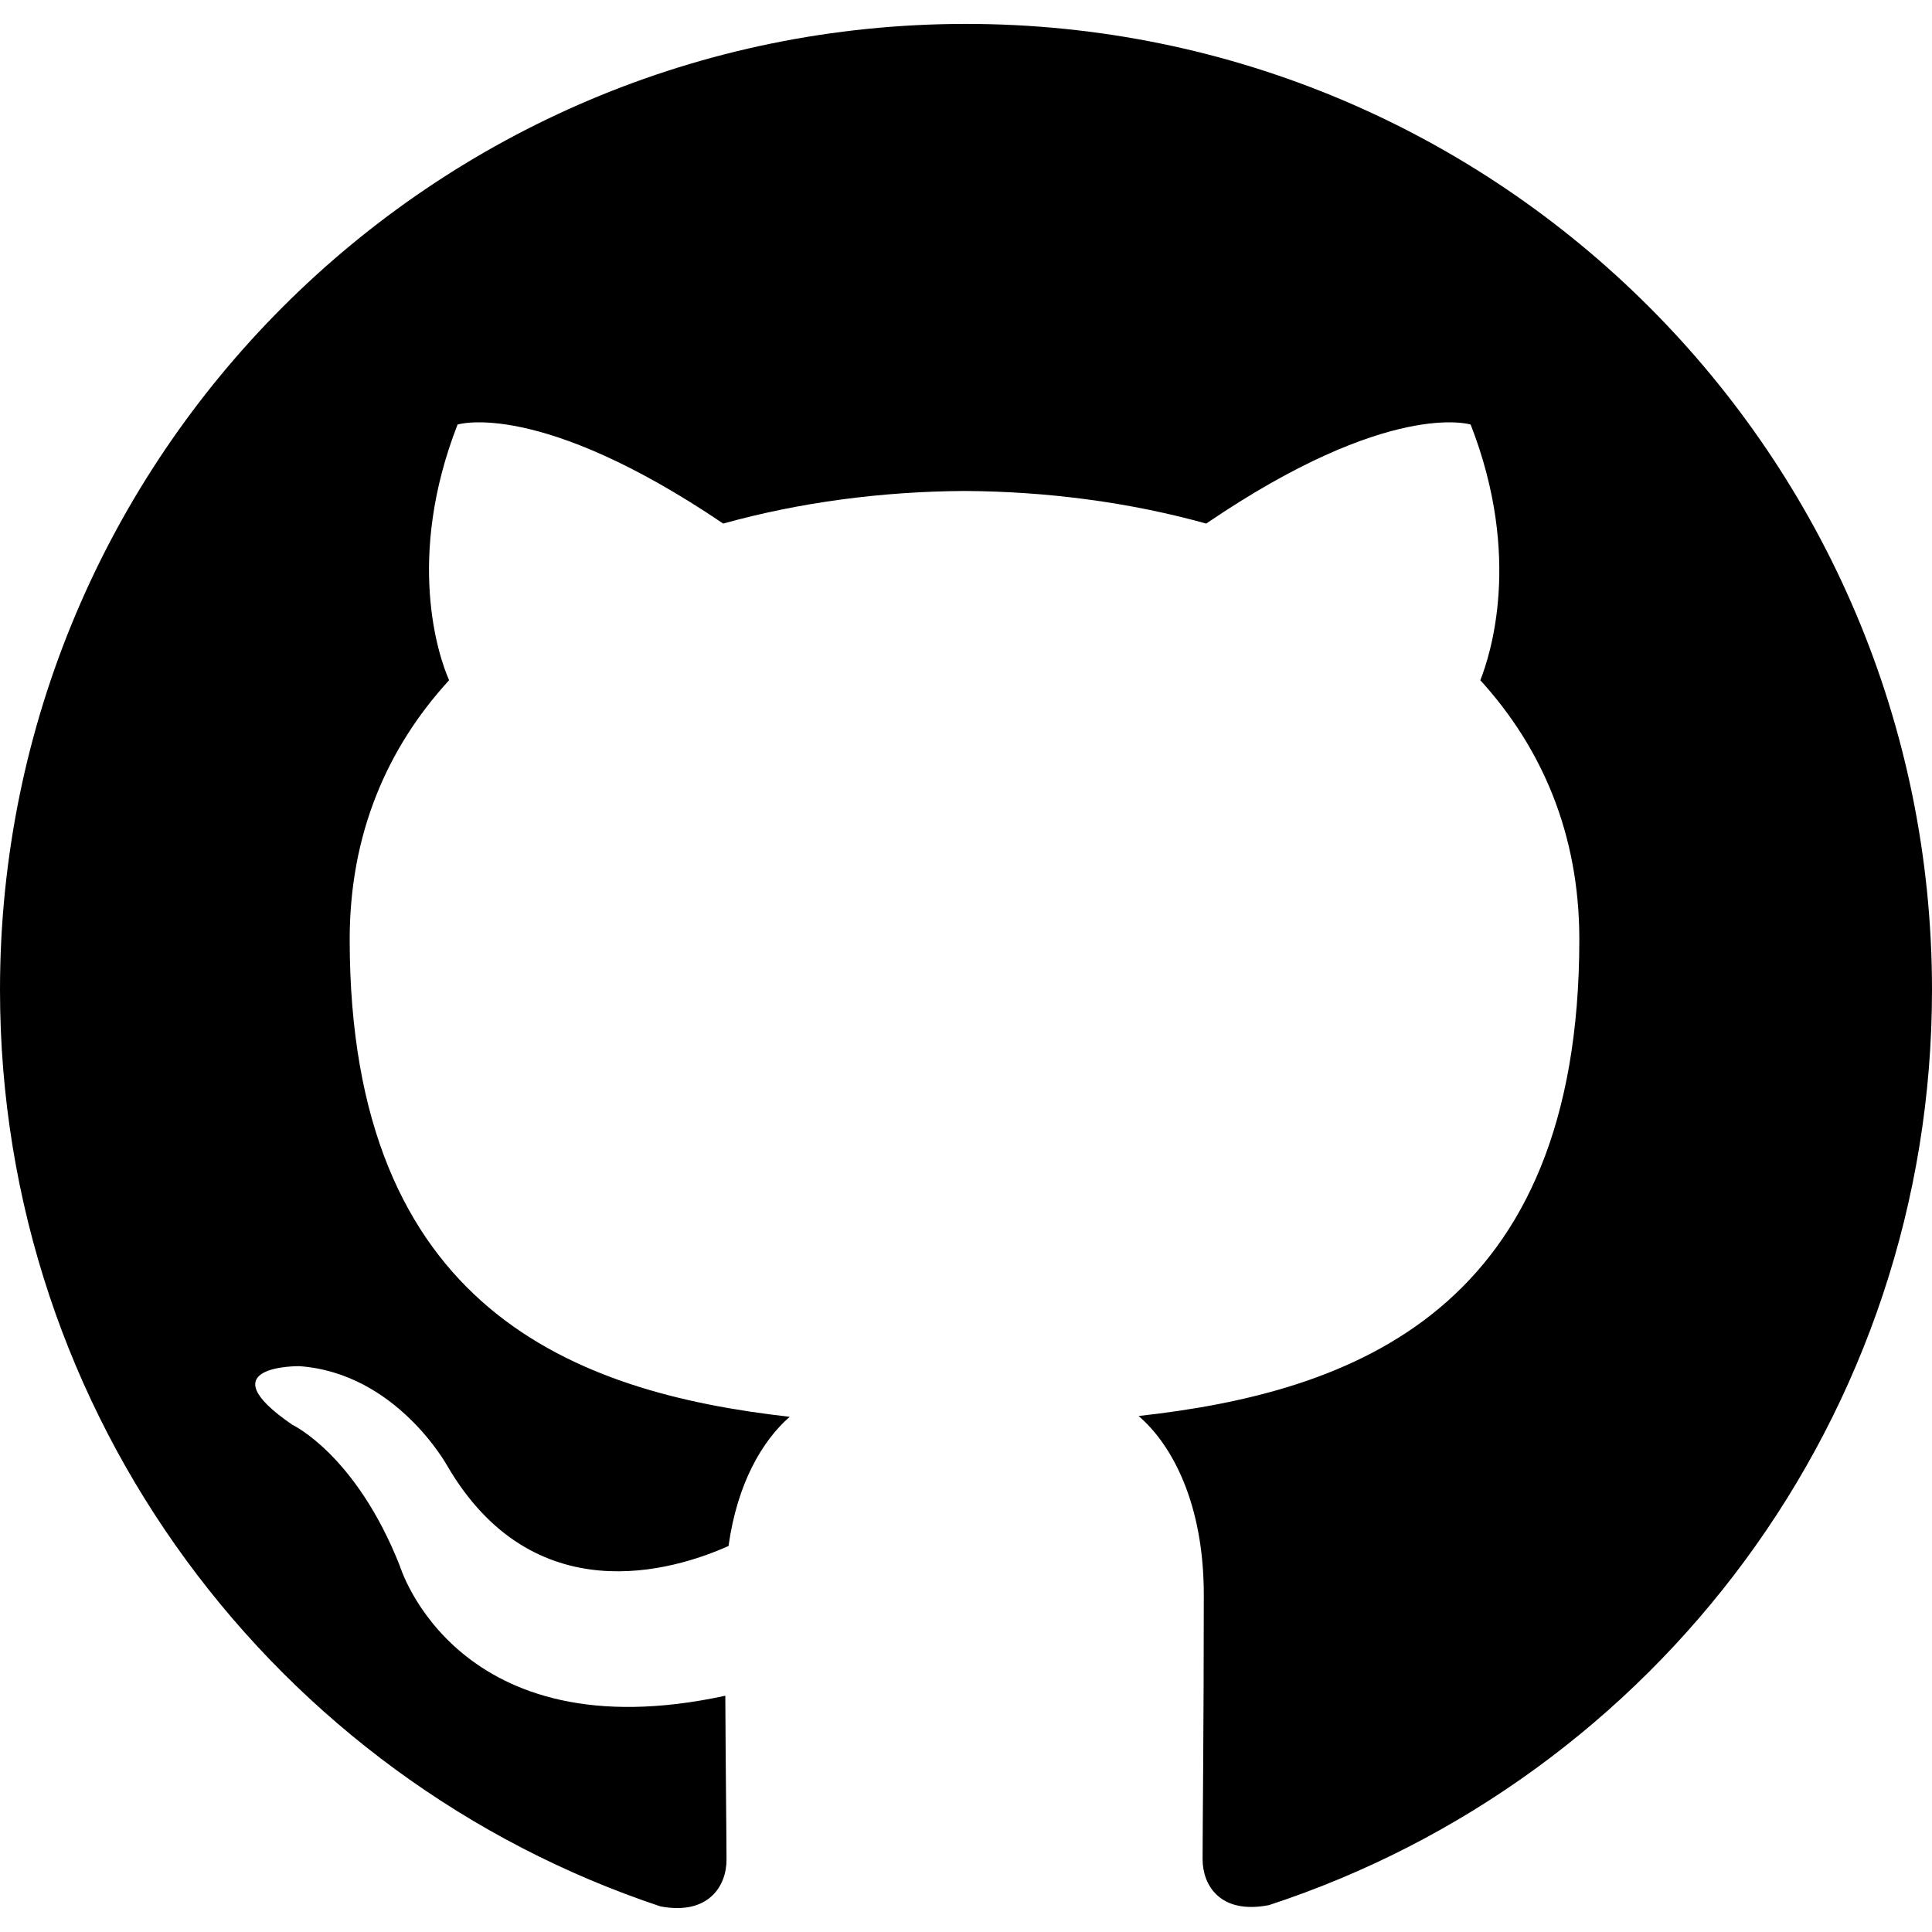
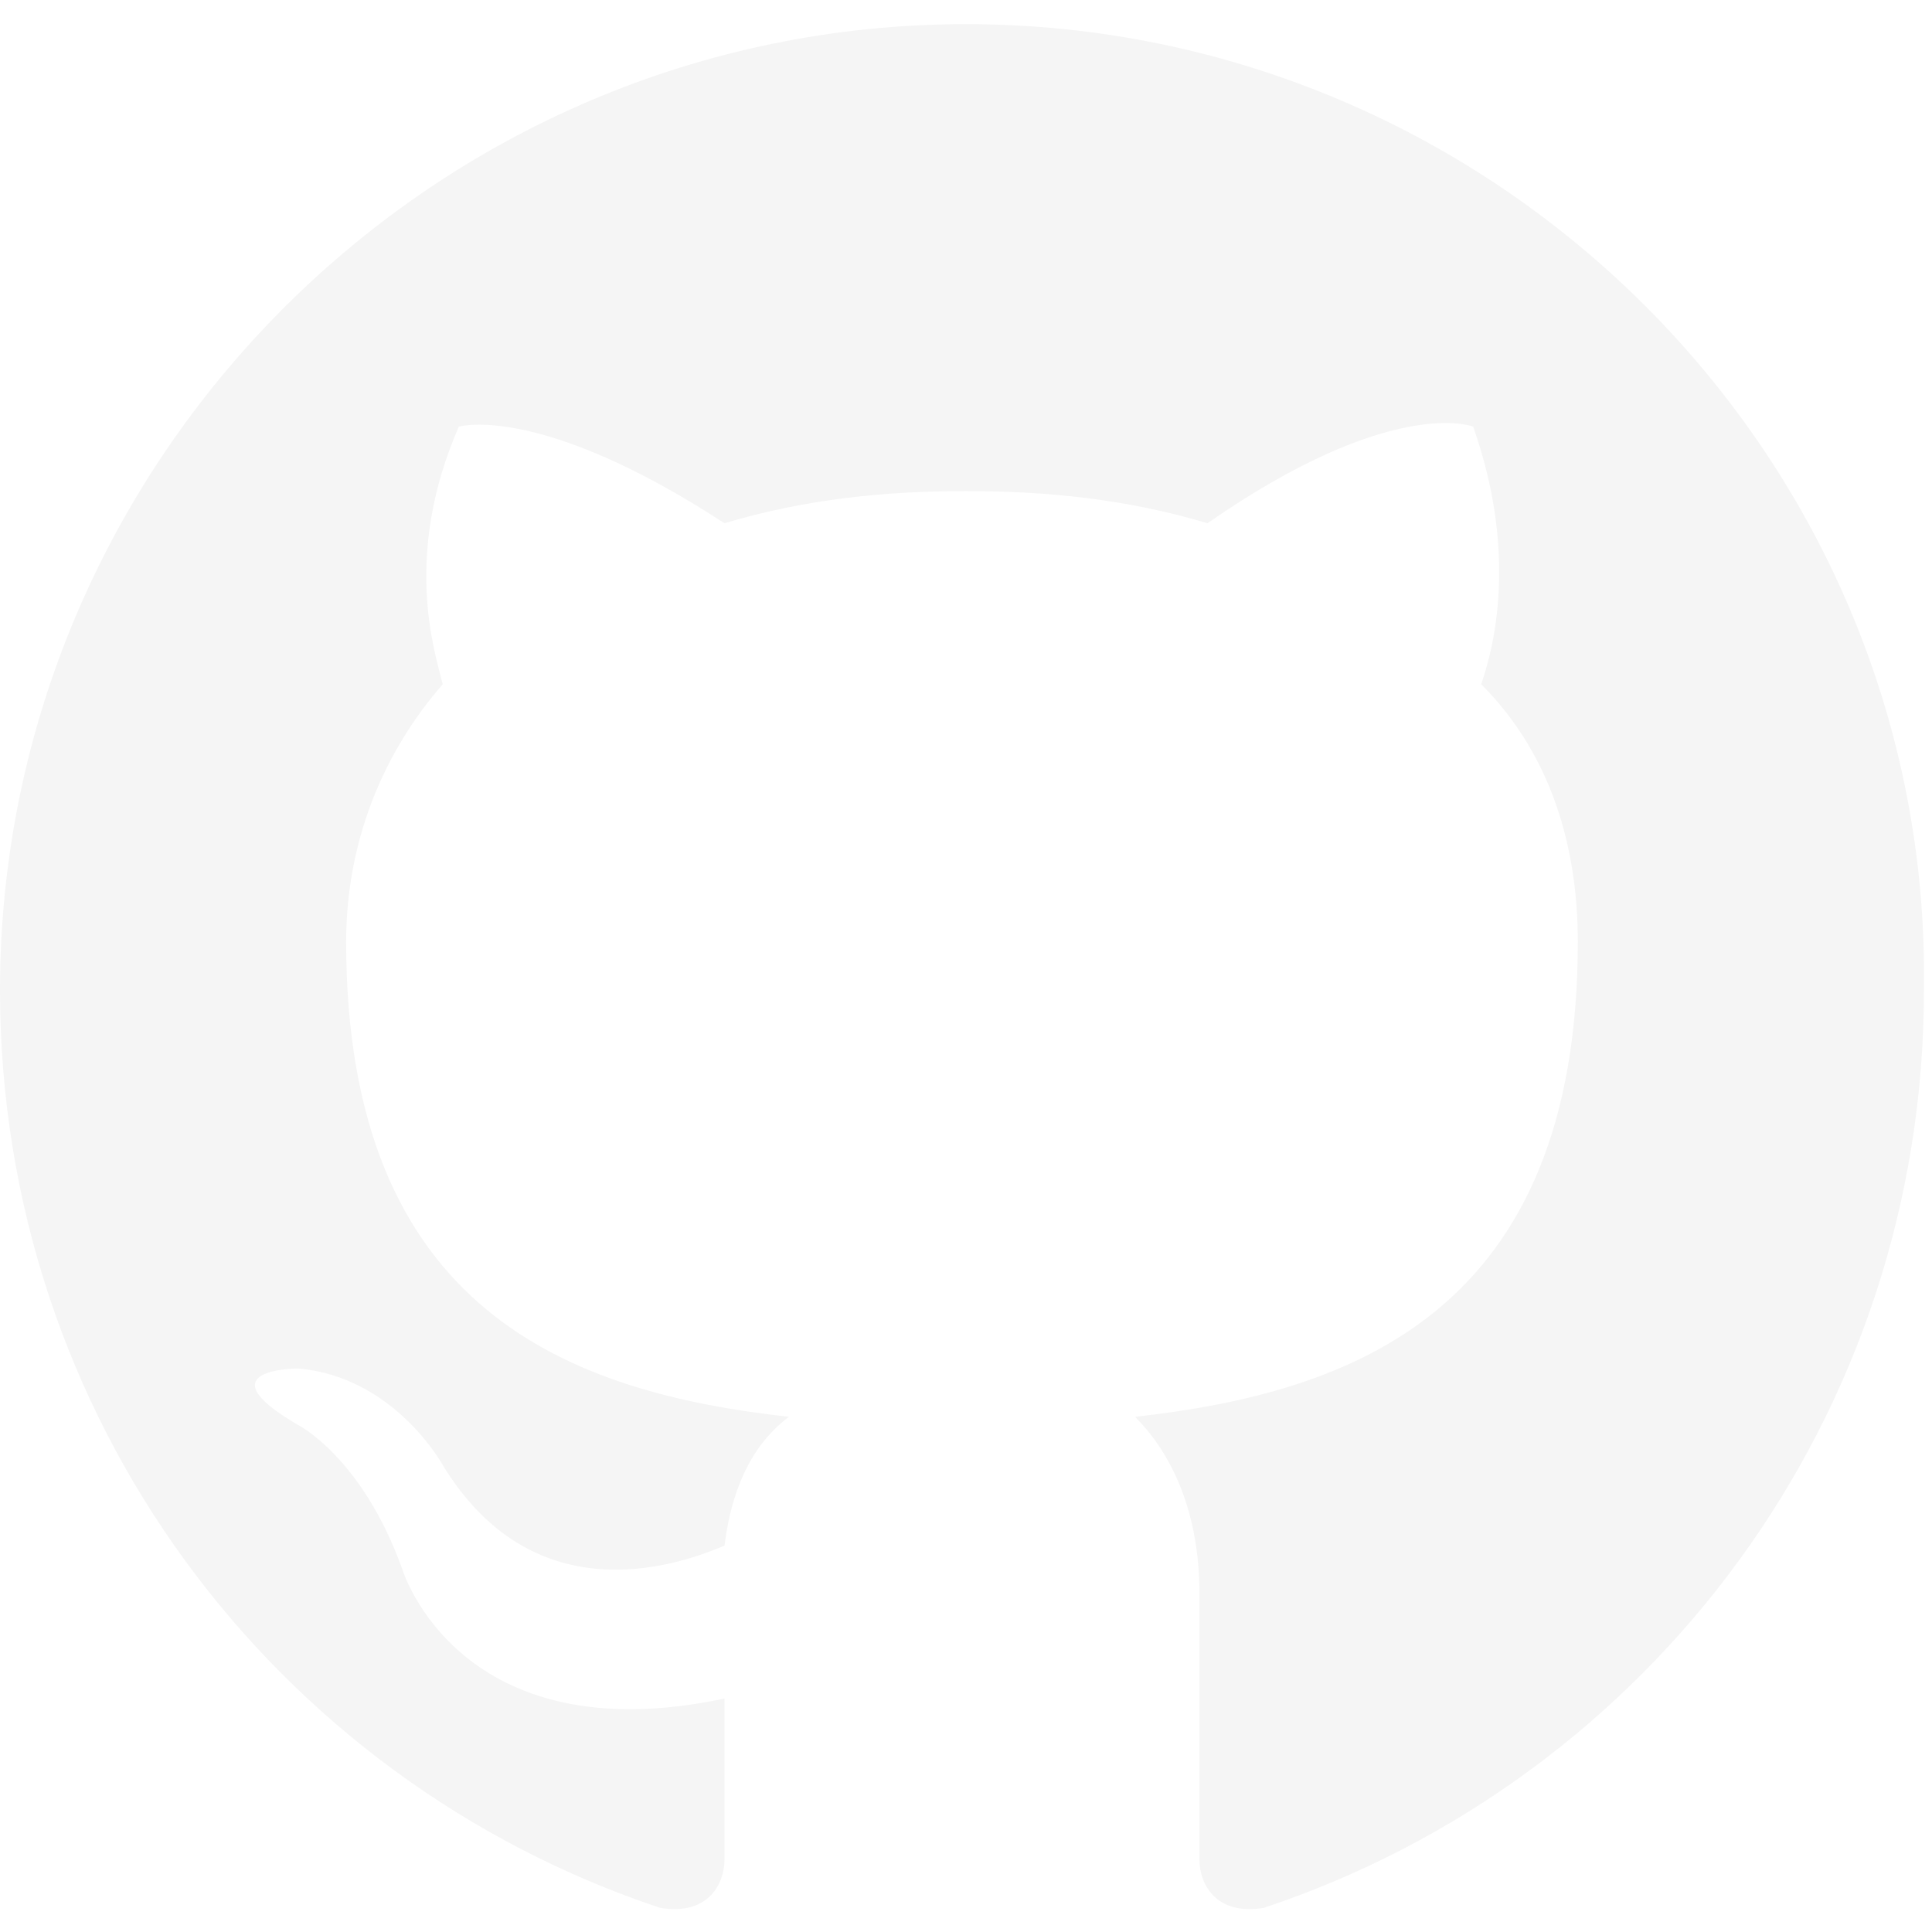
- <svg xmlns="http://www.w3.org/2000/svg" role="img" viewBox="0 0 24 24">
-   <path d="M12 .297c-6.63 0-12 5.373-12 12 0 5.303 3.438 9.8 8.205 11.385.6.113.82-.258.82-.577 0-.285-.01-1.04-.015-2.04-3.338.724-4.042-1.61-4.042-1.61C4.422 18.07 3.633 17.7 3.633 17.7c-1.087-.744.084-.729.084-.729 1.205.084 1.838 1.236 1.838 1.236 1.07 1.835 2.809 1.305 3.495.998.108-.776.417-1.305.76-1.605-2.665-.3-5.466-1.332-5.466-5.93 0-1.31.465-2.38 1.235-3.22-.135-.303-.54-1.523.105-3.176 0 0 1.005-.322 3.3 1.23.96-.267 1.98-.399 3-.405 1.02.006 2.04.138 3 .405 2.28-1.552 3.285-1.23 3.285-1.23.645 1.653.24 2.873.12 3.176.765.84 1.23 1.91 1.23 3.22 0 4.61-2.805 5.625-5.475 5.92.42.36.81 1.096.81 2.22 0 1.606-.015 2.896-.015 3.286 0 .315.21.69.825.57C20.565 22.092 24 17.592 24 12.297c0-6.627-5.373-12-12-12" />
+ <svg xmlns="http://www.w3.org/2000/svg" version="1.1" id="Layer_1" x="0px" y="0px" viewBox="0 0 24 24" style="enable-background:new 0 0 24 24;" xml:space="preserve">
+   <style type="text/css">
+ 	.st0{fill:#F5F5F5;}
+ </style>
+   <path class="st0" d="M12,0.3c-6.6,0-12,5.4-12,12c0,5.3,3.4,9.8,8.2,11.4C8.8,23.8,9,23.4,9,23.1s0-1,0-2c-3.3,0.7-4-1.6-4-1.6  c-0.5-1.4-1.3-1.8-1.3-1.8c-1.2-0.7,0-0.7,0-0.7c1.2,0.1,1.8,1.2,1.8,1.2c1.1,1.8,2.8,1.3,3.5,1c0.1-0.8,0.4-1.3,0.8-1.6  c-2.7-0.3-5.5-1.3-5.5-5.9c0-1.3,0.5-2.4,1.2-3.2C5.4,8.1,5,6.9,5.7,5.3c0,0,1-0.3,3.3,1.2c1-0.3,2-0.4,3-0.4s2,0.1,3,0.4  c2.3-1.6,3.3-1.2,3.3-1.2c0.6,1.7,0.2,2.9,0.1,3.2c0.8,0.8,1.2,1.9,1.2,3.2c0,4.6-2.8,5.6-5.5,5.9c0.4,0.4,0.8,1.1,0.8,2.2  c0,1.6,0,2.9,0,3.3c0,0.3,0.2,0.7,0.8,0.6c4.8-1.6,8.2-6.1,8.2-11.4C24,5.7,18.6,0.3,12,0.3" />
</svg>
